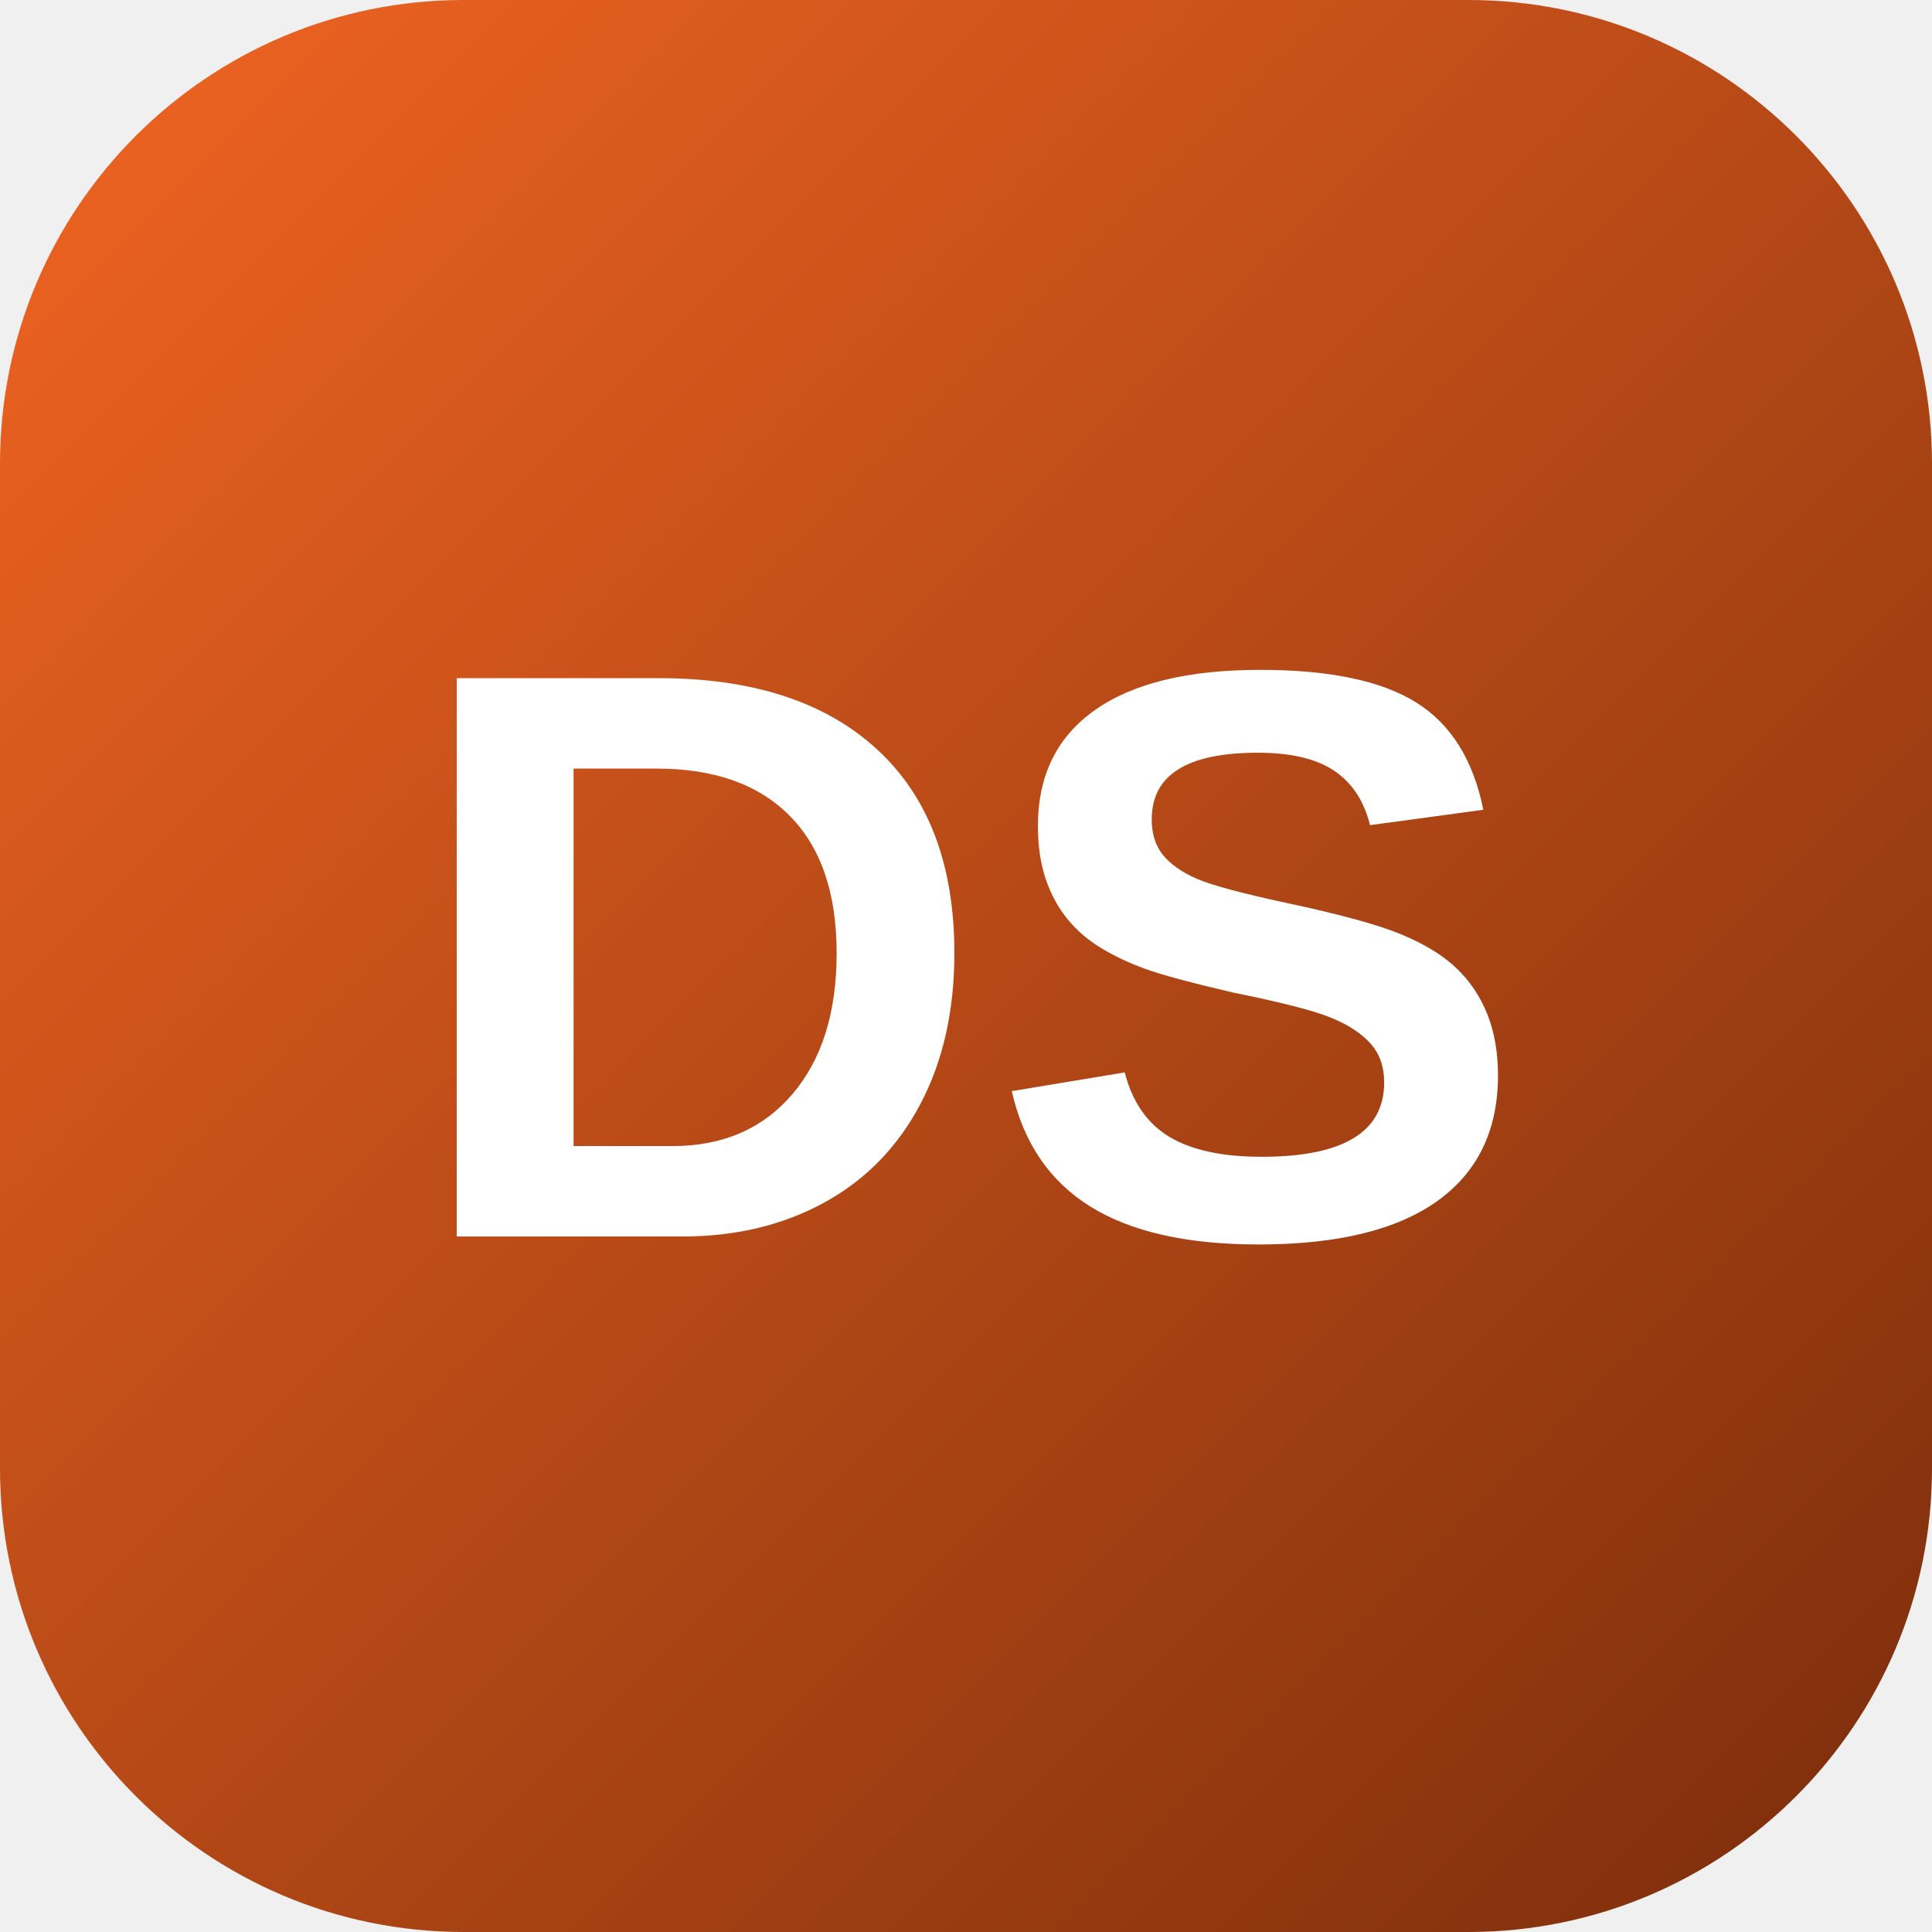
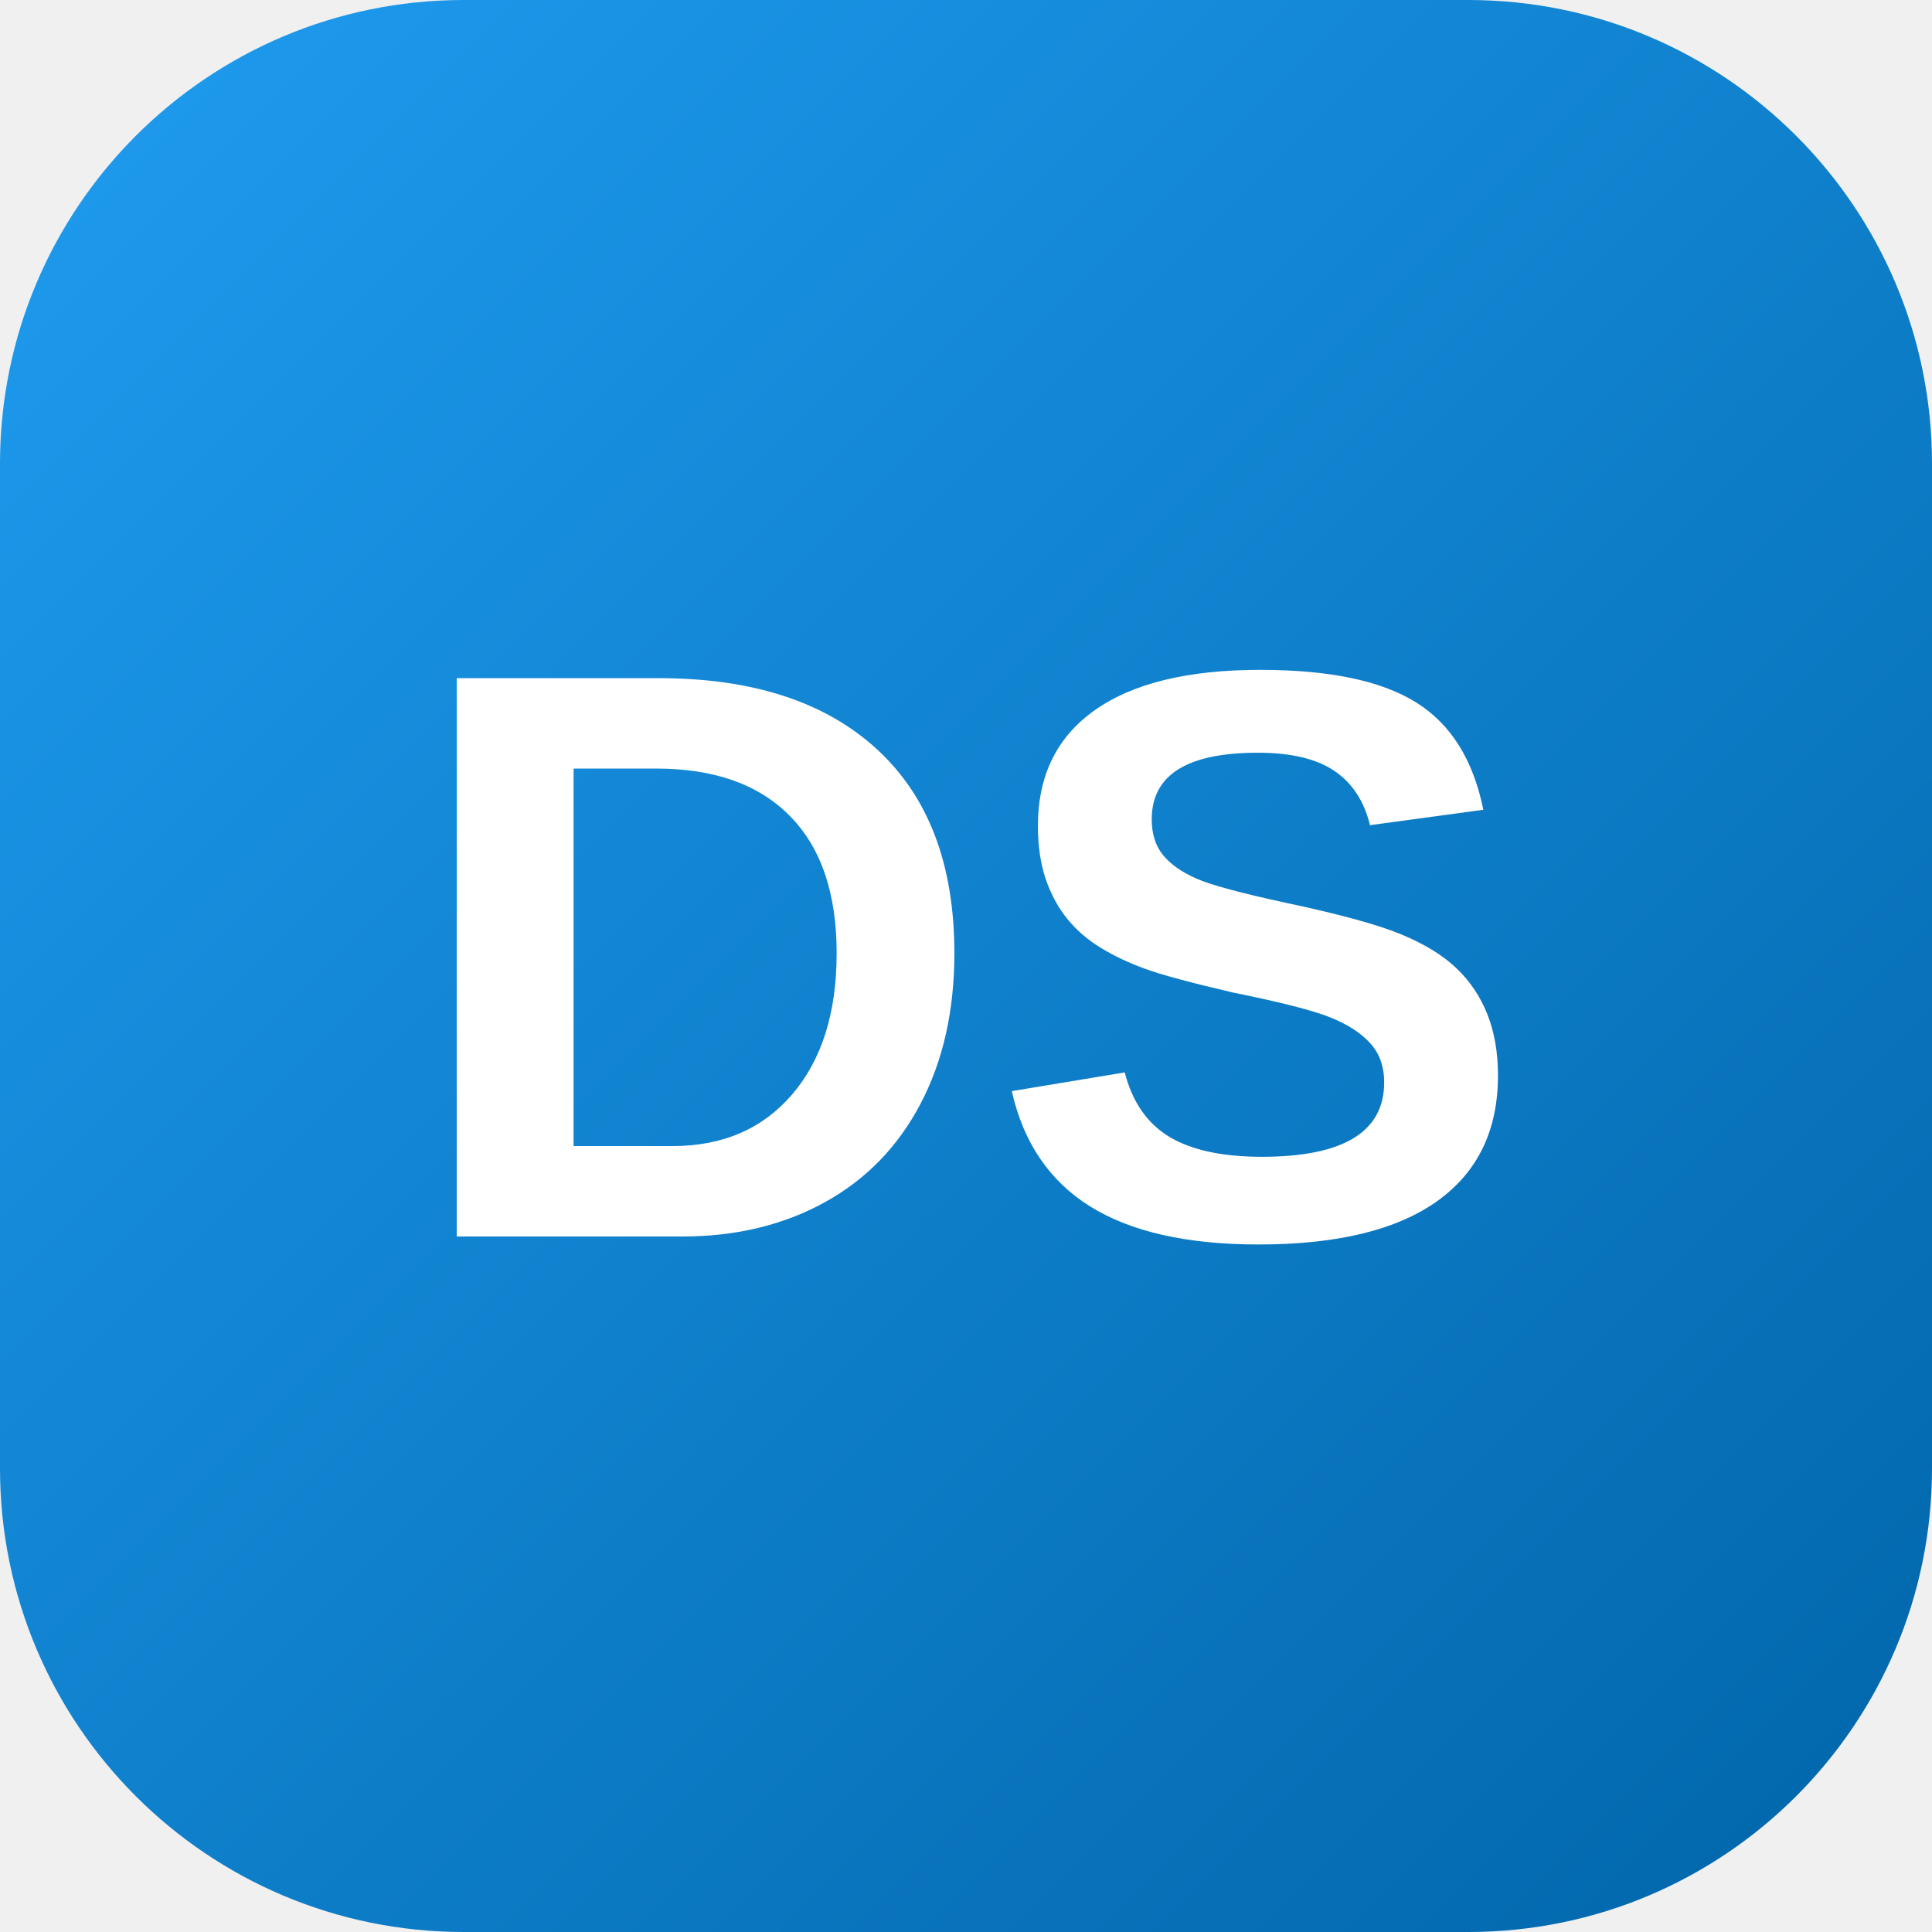
<svg xmlns="http://www.w3.org/2000/svg" viewBox="0 0 200 200" width="200" height="200">
  <defs>
    <linearGradient id="g" x1="0" y1="0" x2="1" y2="1">
-       <stop offset="0" stop-color="#F26522" />
-       <stop offset="1" stop-color="#7a2d0b" />
+       <stop offset="0" stop-color="#1F9CF0" />
+       <stop offset="1" stop-color="#0065A9" />
    </linearGradient>
  </defs>
  <rect width="200" height="200" rx="48" fill="url(#g)" />
  <text x="100" y="128" text-anchor="middle" font-family="Poppins, Arial, sans-serif" font-size="84" font-weight="600" fill="#fff">DS</text>
</svg>
